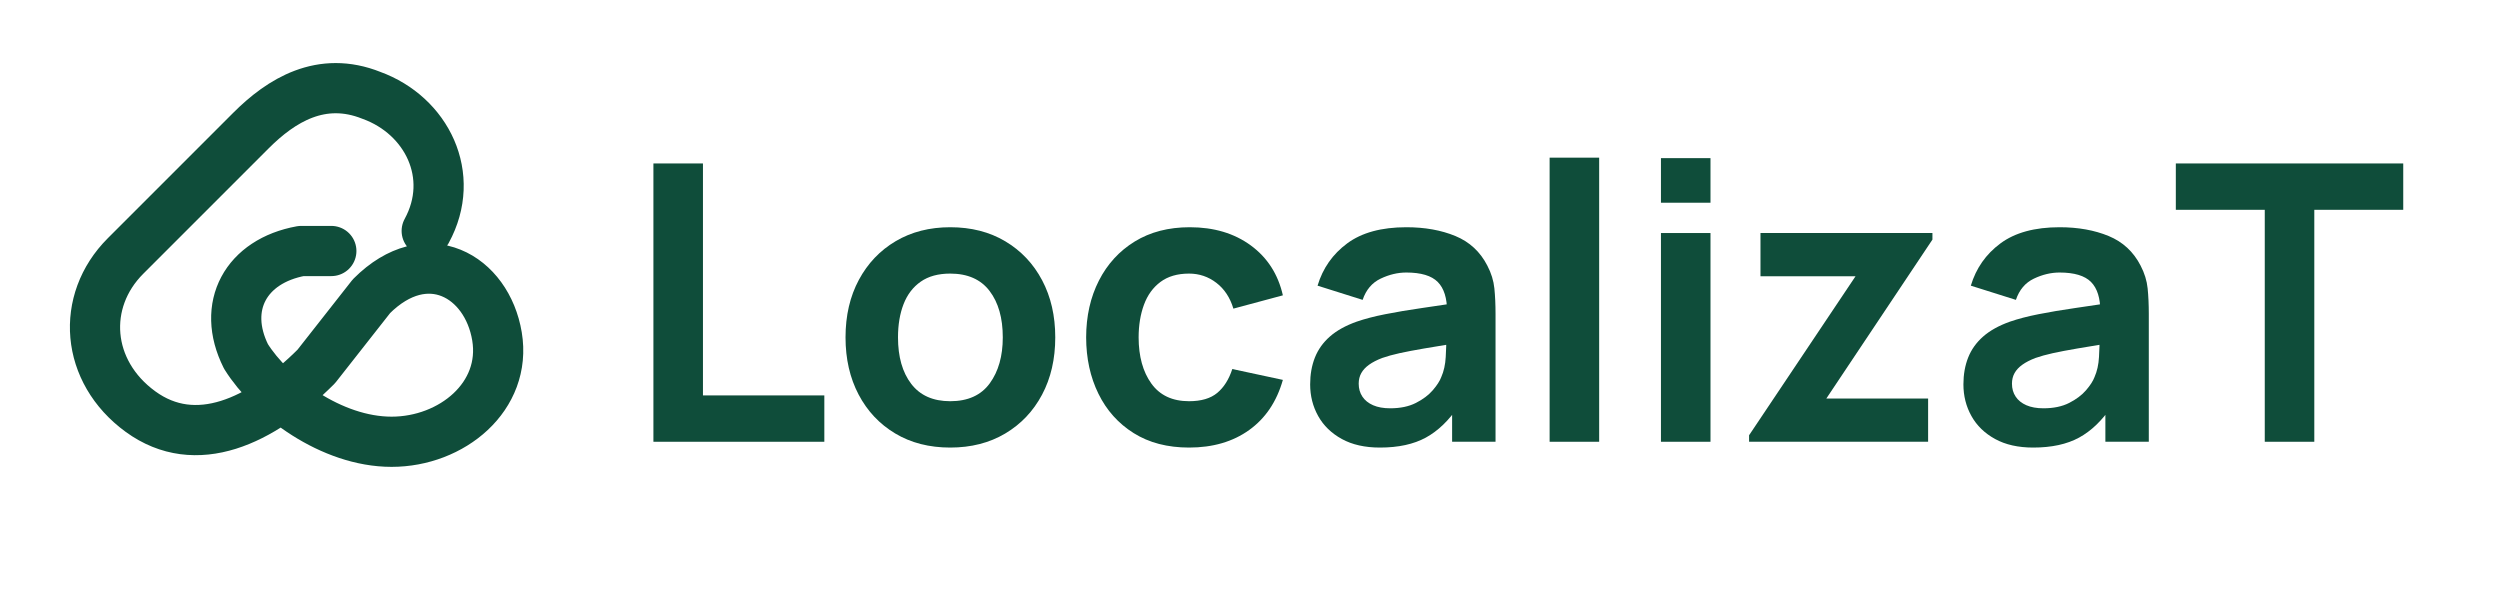
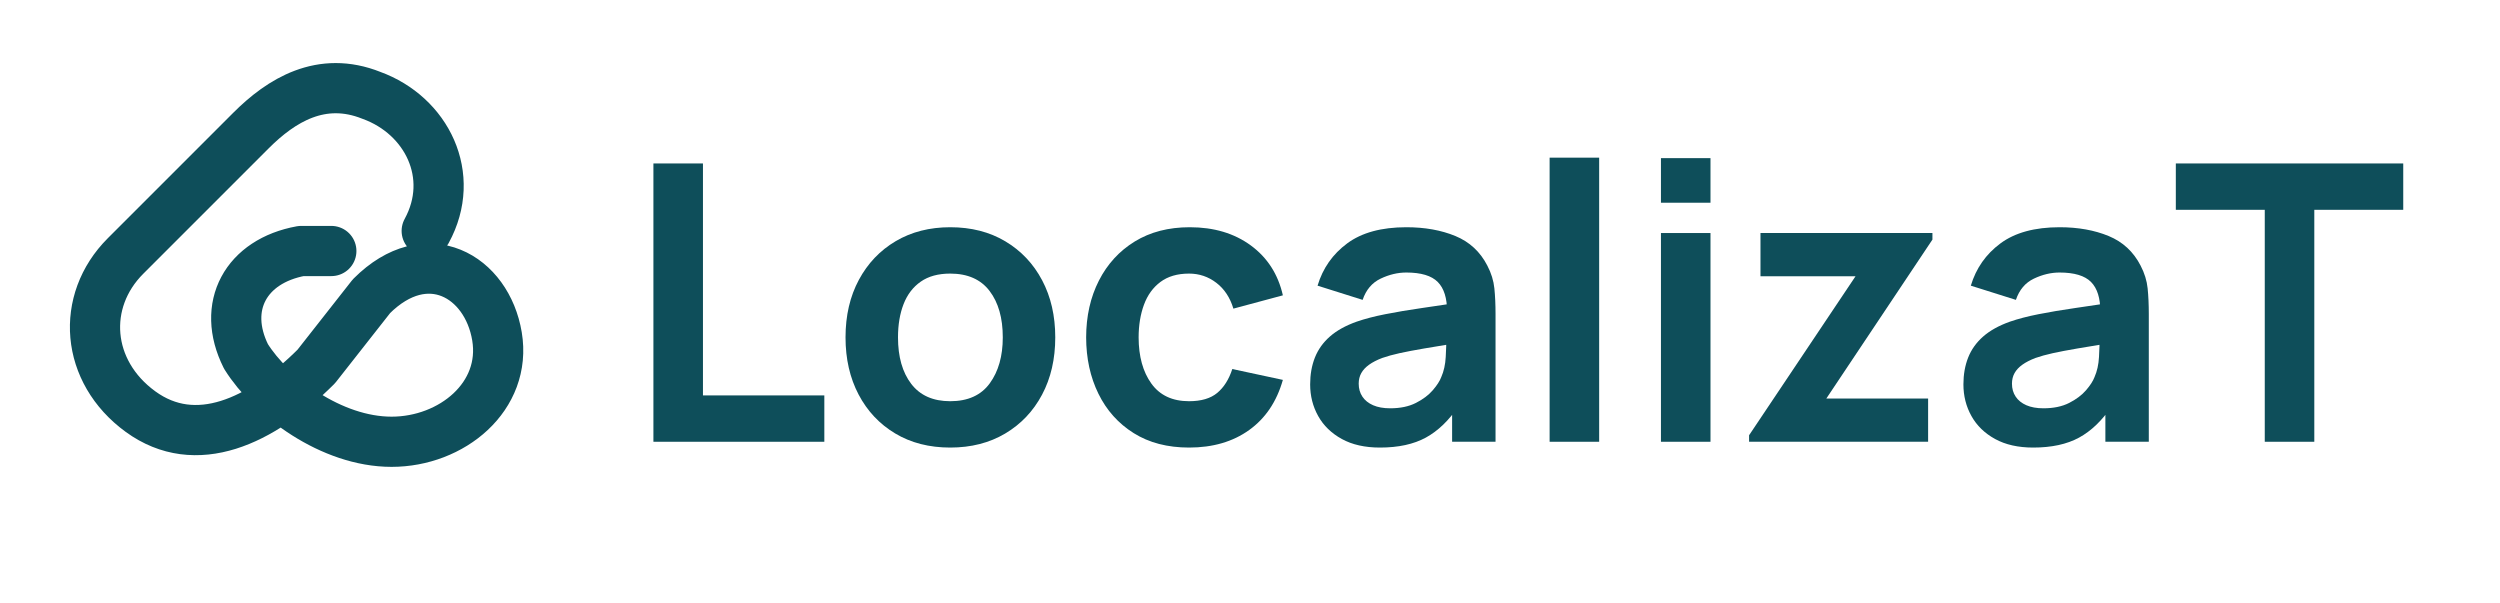
<svg xmlns="http://www.w3.org/2000/svg" width="498" height="120" viewBox="0 0 498 120" role="img" aria-label="Imagotipo horizontal LocalizaT">
-   <path d="M75 36 C81 25 75 13 64 9 C54 5 46 10 40 16 L15 41 C6 50 7 64 18 72 C29 80 42 74 53 63 L64 49 C75 38 87 45 89 57 C91 69 80 78 68 78 C56 78 44 69 39 61 C34 51 39 42 50 40 L56 40" transform="translate(10.000 10.000) scale(1)" fill="none" stroke="#0F4D3A" stroke-width="10" stroke-linecap="round" stroke-linejoin="round" />
-   <path d="M160 0V1440H416.337V239.837H1044.335V0Z" fill="#0F4D3A" transform="translate(124.000 88.000) scale(0.0385 -0.0385)" />
-   <path d="M621.668 -30Q458.918 -30 337.001 43.0Q215.084 116 147.542 244.542Q80 373.083 80 540.167Q80 709.25 149 837.708Q218 966.167 339.959 1038.083Q461.918 1110 621.668 1110Q784.501 1110 906.876 1037.042Q1029.252 964.083 1097.21 835.625Q1165.169 707.167 1165.169 540.167Q1165.169 371.917 1096.71 243.417Q1028.252 114.917 905.835 42.458Q783.418 -30 621.668 -30ZM621.668 209.837Q758.75 209.837 826.207 302.253Q893.665 394.668 893.665 540.167Q893.665 690.582 825.249 780.372Q756.833 870.163 621.668 870.163Q528.669 870.163 468.961 828.33Q409.253 786.497 380.379 712.332Q351.504 638.166 351.504 540.167Q351.504 388.918 420.087 299.377Q488.669 209.837 621.668 209.837Z" fill="#0F4D3A" transform="translate(165.349 88.000) scale(0.0385 -0.0385)" />
-   <path d="M612.501 -30Q445.084 -30 326 44.75Q206.917 119.5 143.583 248.458Q80.25 377.417 80 540Q80.25 704.75 145.917 833.667Q211.584 962.583 331.584 1036.292Q451.584 1110 616.168 1110Q803.752 1110 932.252 1015.583Q1060.752 921.166 1097.835 757.665L841.831 688.831Q816.082 774.497 753.749 822.33Q691.417 870.163 612.501 870.163Q522.335 870.163 464.503 826.997Q406.67 783.831 379.17 709.165Q351.671 634.499 351.504 540Q351.754 392.418 417.462 301.128Q483.169 209.837 612.501 209.837Q706.75 209.837 758.416 252.92Q810.082 296.003 836.165 376.336L1097.835 320.169Q1050.086 151.668 923.585 60.834Q797.085 -30 612.501 -30Z" fill="#0F4D3A" transform="translate(213.281 88.000) scale(0.0385 -0.0385)" />
-   <path d="M441.166 -30Q324.333 -30 243.625 14.458Q162.917 58.917 121.458 133.208Q80 207.5 80 297Q80 373.667 104.541 435.708Q129.083 497.75 181.874 544.292Q234.665 590.834 320.832 621.501Q383.665 643.251 468.706 660.042Q553.747 676.834 657.581 691.876Q761.414 706.918 880.666 724.835L788.331 673.667Q788.748 777.582 740.373 826.623Q691.999 875.663 577.334 875.663Q511.002 875.663 444.544 844.039Q378.086 812.415 351.503 734.166L118.333 807.667Q158.917 943 271.792 1026.5Q384.667 1110 577.667 1110Q721.25 1110 831.334 1064.584Q941.418 1019.167 996.668 911.501Q1027.168 853.167 1033.168 793.417Q1039.168 733.667 1039.168 661.333V0H814.498V228.165L848.998 185.831Q772.998 73.082 678.457 21.541Q583.916 -30 441.166 -30ZM494.001 173.169Q572.5 173.169 627.166 200.961Q681.832 228.752 714.415 266.543Q746.998 304.333 758.331 334.665Q778.248 379.665 781.456 438.623Q784.665 497.581 784.665 535.665L861.665 514.498Q746.331 495.748 669.789 482.665Q593.248 469.581 542.416 458.373Q491.584 447.165 452.501 433.498Q411.752 417.831 384.96 398.707Q358.169 379.582 344.67 355.499Q331.17 331.416 331.17 300.5Q331.17 262.251 350.295 233.543Q369.42 204.835 405.711 189.002Q442.002 173.169 494.001 173.169Z" fill="#0F4D3A" transform="translate(257.903 88.000) scale(0.0385 -0.0385)" />
-   <path d="M160 0V1470H416.337V0Z" fill="#0F4D3A" transform="translate(302.524 88.000) scale(0.0385 -0.0385)" />
-   <path d="M160 1236.832V1467.501H416.337V1236.832ZM160 0V1080H416.337V0Z" fill="#0F4D3A" transform="translate(324.701 88.000) scale(0.0385 -0.0385)" />
-   <path d="M40 0V33.667L590.828 856.33H99V1080H988.667V1046L439.672 223.67H966.334V0Z" fill="#0F4D3A" transform="translate(346.876 88.000) scale(0.0385 -0.0385)" />
-   <path d="M441.166 -30Q324.333 -30 243.625 14.458Q162.917 58.917 121.458 133.208Q80 207.5 80 297Q80 373.667 104.541 435.708Q129.083 497.75 181.874 544.292Q234.665 590.834 320.832 621.501Q383.665 643.251 468.706 660.042Q553.747 676.834 657.581 691.876Q761.414 706.918 880.666 724.835L788.331 673.667Q788.748 777.582 740.373 826.623Q691.999 875.663 577.334 875.663Q511.002 875.663 444.544 844.039Q378.086 812.415 351.503 734.166L118.333 807.667Q158.917 943 271.792 1026.5Q384.667 1110 577.667 1110Q721.25 1110 831.334 1064.584Q941.418 1019.167 996.668 911.501Q1027.168 853.167 1033.168 793.417Q1039.168 733.667 1039.168 661.333V0H814.498V228.165L848.998 185.831Q772.998 73.082 678.457 21.541Q583.916 -30 441.166 -30ZM494.001 173.169Q572.5 173.169 627.166 200.961Q681.832 228.752 714.415 266.543Q746.998 304.333 758.331 334.665Q778.248 379.665 781.456 438.623Q784.665 497.581 784.665 535.665L861.665 514.498Q746.331 495.748 669.789 482.665Q593.248 469.581 542.416 458.373Q491.584 447.165 452.501 433.498Q411.752 417.831 384.96 398.707Q358.169 379.582 344.67 355.499Q331.17 331.416 331.17 300.5Q331.17 262.251 350.295 233.543Q369.42 204.835 405.711 189.002Q442.002 173.169 494.001 173.169Z" fill="#0F4D3A" transform="translate(388.033 88.000) scale(0.0385 -0.0385)" />
-   <path d="M480.165 0V1200.163H20V1440H1196.667V1200.163H736.502V0Z" fill="#0F4D3A" transform="translate(432.654 88.000) scale(0.0385 -0.0385)" />
+   <path d="M75 36 C81 25 75 13 64 9 C54 5 46 10 40 16 L15 41 C6 50 7 64 18 72 C29 80 42 74 53 63 L64 49 C75 38 87 45 89 57 C91 69 80 78 68 78 C56 78 44 69 39 61 C34 51 39 42 50 40 L56 40" transform="translate(10.000 10.000) scale(1)" fill="none" stroke="#0E4E5A" stroke-width="10" stroke-linecap="round" stroke-linejoin="round" />
+   <path d="M160 0V1440H416.337V239.837H1044.335V0Z" fill="#0E4E5A" transform="translate(124.000 88.000) scale(0.0385 -0.0385)" />
+   <path d="M621.668 -30Q458.918 -30 337.001 43.0Q215.084 116 147.542 244.542Q80 373.083 80 540.167Q80 709.25 149 837.708Q218 966.167 339.959 1038.083Q461.918 1110 621.668 1110Q784.501 1110 906.876 1037.042Q1029.252 964.083 1097.21 835.625Q1165.169 707.167 1165.169 540.167Q1165.169 371.917 1096.71 243.417Q1028.252 114.917 905.835 42.458Q783.418 -30 621.668 -30ZM621.668 209.837Q758.75 209.837 826.207 302.253Q893.665 394.668 893.665 540.167Q893.665 690.582 825.249 780.372Q756.833 870.163 621.668 870.163Q528.669 870.163 468.961 828.33Q409.253 786.497 380.379 712.332Q351.504 638.166 351.504 540.167Q351.504 388.918 420.087 299.377Q488.669 209.837 621.668 209.837Z" fill="#0E4E5A" transform="translate(165.349 88.000) scale(0.0385 -0.0385)" />
+   <path d="M612.501 -30Q445.084 -30 326 44.75Q206.917 119.5 143.583 248.458Q80.25 377.417 80 540Q80.25 704.75 145.917 833.667Q211.584 962.583 331.584 1036.292Q451.584 1110 616.168 1110Q803.752 1110 932.252 1015.583Q1060.752 921.166 1097.835 757.665L841.831 688.831Q816.082 774.497 753.749 822.33Q691.417 870.163 612.501 870.163Q522.335 870.163 464.503 826.997Q406.67 783.831 379.17 709.165Q351.671 634.499 351.504 540Q351.754 392.418 417.462 301.128Q483.169 209.837 612.501 209.837Q706.75 209.837 758.416 252.92Q810.082 296.003 836.165 376.336L1097.835 320.169Q1050.086 151.668 923.585 60.834Q797.085 -30 612.501 -30Z" fill="#0E4E5A" transform="translate(213.281 88.000) scale(0.0385 -0.0385)" />
+   <path d="M441.166 -30Q324.333 -30 243.625 14.458Q162.917 58.917 121.458 133.208Q80 207.5 80 297Q80 373.667 104.541 435.708Q129.083 497.75 181.874 544.292Q234.665 590.834 320.832 621.501Q383.665 643.251 468.706 660.042Q553.747 676.834 657.581 691.876Q761.414 706.918 880.666 724.835L788.331 673.667Q788.748 777.582 740.373 826.623Q691.999 875.663 577.334 875.663Q511.002 875.663 444.544 844.039Q378.086 812.415 351.503 734.166L118.333 807.667Q158.917 943 271.792 1026.5Q384.667 1110 577.667 1110Q721.25 1110 831.334 1064.584Q941.418 1019.167 996.668 911.501Q1027.168 853.167 1033.168 793.417Q1039.168 733.667 1039.168 661.333V0H814.498V228.165L848.998 185.831Q772.998 73.082 678.457 21.541Q583.916 -30 441.166 -30ZM494.001 173.169Q572.5 173.169 627.166 200.961Q681.832 228.752 714.415 266.543Q746.998 304.333 758.331 334.665Q778.248 379.665 781.456 438.623Q784.665 497.581 784.665 535.665L861.665 514.498Q746.331 495.748 669.789 482.665Q593.248 469.581 542.416 458.373Q491.584 447.165 452.501 433.498Q411.752 417.831 384.96 398.707Q358.169 379.582 344.67 355.499Q331.17 331.416 331.17 300.5Q331.17 262.251 350.295 233.543Q369.42 204.835 405.711 189.002Q442.002 173.169 494.001 173.169Z" fill="#0E4E5A" transform="translate(257.903 88.000) scale(0.0385 -0.0385)" />
+   <path d="M160 0V1470H416.337V0Z" fill="#0E4E5A" transform="translate(302.524 88.000) scale(0.0385 -0.0385)" />
+   <path d="M160 1236.832V1467.501H416.337V1236.832ZM160 0V1080H416.337V0Z" fill="#0E4E5A" transform="translate(324.701 88.000) scale(0.0385 -0.0385)" />
+   <path d="M40 0V33.667L590.828 856.33H99V1080H988.667V1046L439.672 223.67H966.334V0Z" fill="#0E4E5A" transform="translate(346.876 88.000) scale(0.0385 -0.0385)" />
+   <path d="M441.166 -30Q324.333 -30 243.625 14.458Q162.917 58.917 121.458 133.208Q80 207.5 80 297Q80 373.667 104.541 435.708Q129.083 497.75 181.874 544.292Q234.665 590.834 320.832 621.501Q383.665 643.251 468.706 660.042Q553.747 676.834 657.581 691.876Q761.414 706.918 880.666 724.835L788.331 673.667Q788.748 777.582 740.373 826.623Q691.999 875.663 577.334 875.663Q511.002 875.663 444.544 844.039Q378.086 812.415 351.503 734.166L118.333 807.667Q158.917 943 271.792 1026.5Q384.667 1110 577.667 1110Q721.25 1110 831.334 1064.584Q941.418 1019.167 996.668 911.501Q1027.168 853.167 1033.168 793.417Q1039.168 733.667 1039.168 661.333V0H814.498V228.165L848.998 185.831Q772.998 73.082 678.457 21.541Q583.916 -30 441.166 -30ZM494.001 173.169Q572.5 173.169 627.166 200.961Q681.832 228.752 714.415 266.543Q746.998 304.333 758.331 334.665Q778.248 379.665 781.456 438.623Q784.665 497.581 784.665 535.665L861.665 514.498Q746.331 495.748 669.789 482.665Q593.248 469.581 542.416 458.373Q491.584 447.165 452.501 433.498Q411.752 417.831 384.96 398.707Q358.169 379.582 344.67 355.499Q331.17 331.416 331.17 300.5Q331.17 262.251 350.295 233.543Q369.42 204.835 405.711 189.002Q442.002 173.169 494.001 173.169Z" fill="#0E4E5A" transform="translate(388.033 88.000) scale(0.0385 -0.0385)" />
+   <path d="M480.165 0V1200.163H20V1440H1196.667V1200.163H736.502V0Z" fill="#0E4E5A" transform="translate(432.654 88.000) scale(0.0385 -0.0385)" />
</svg>
